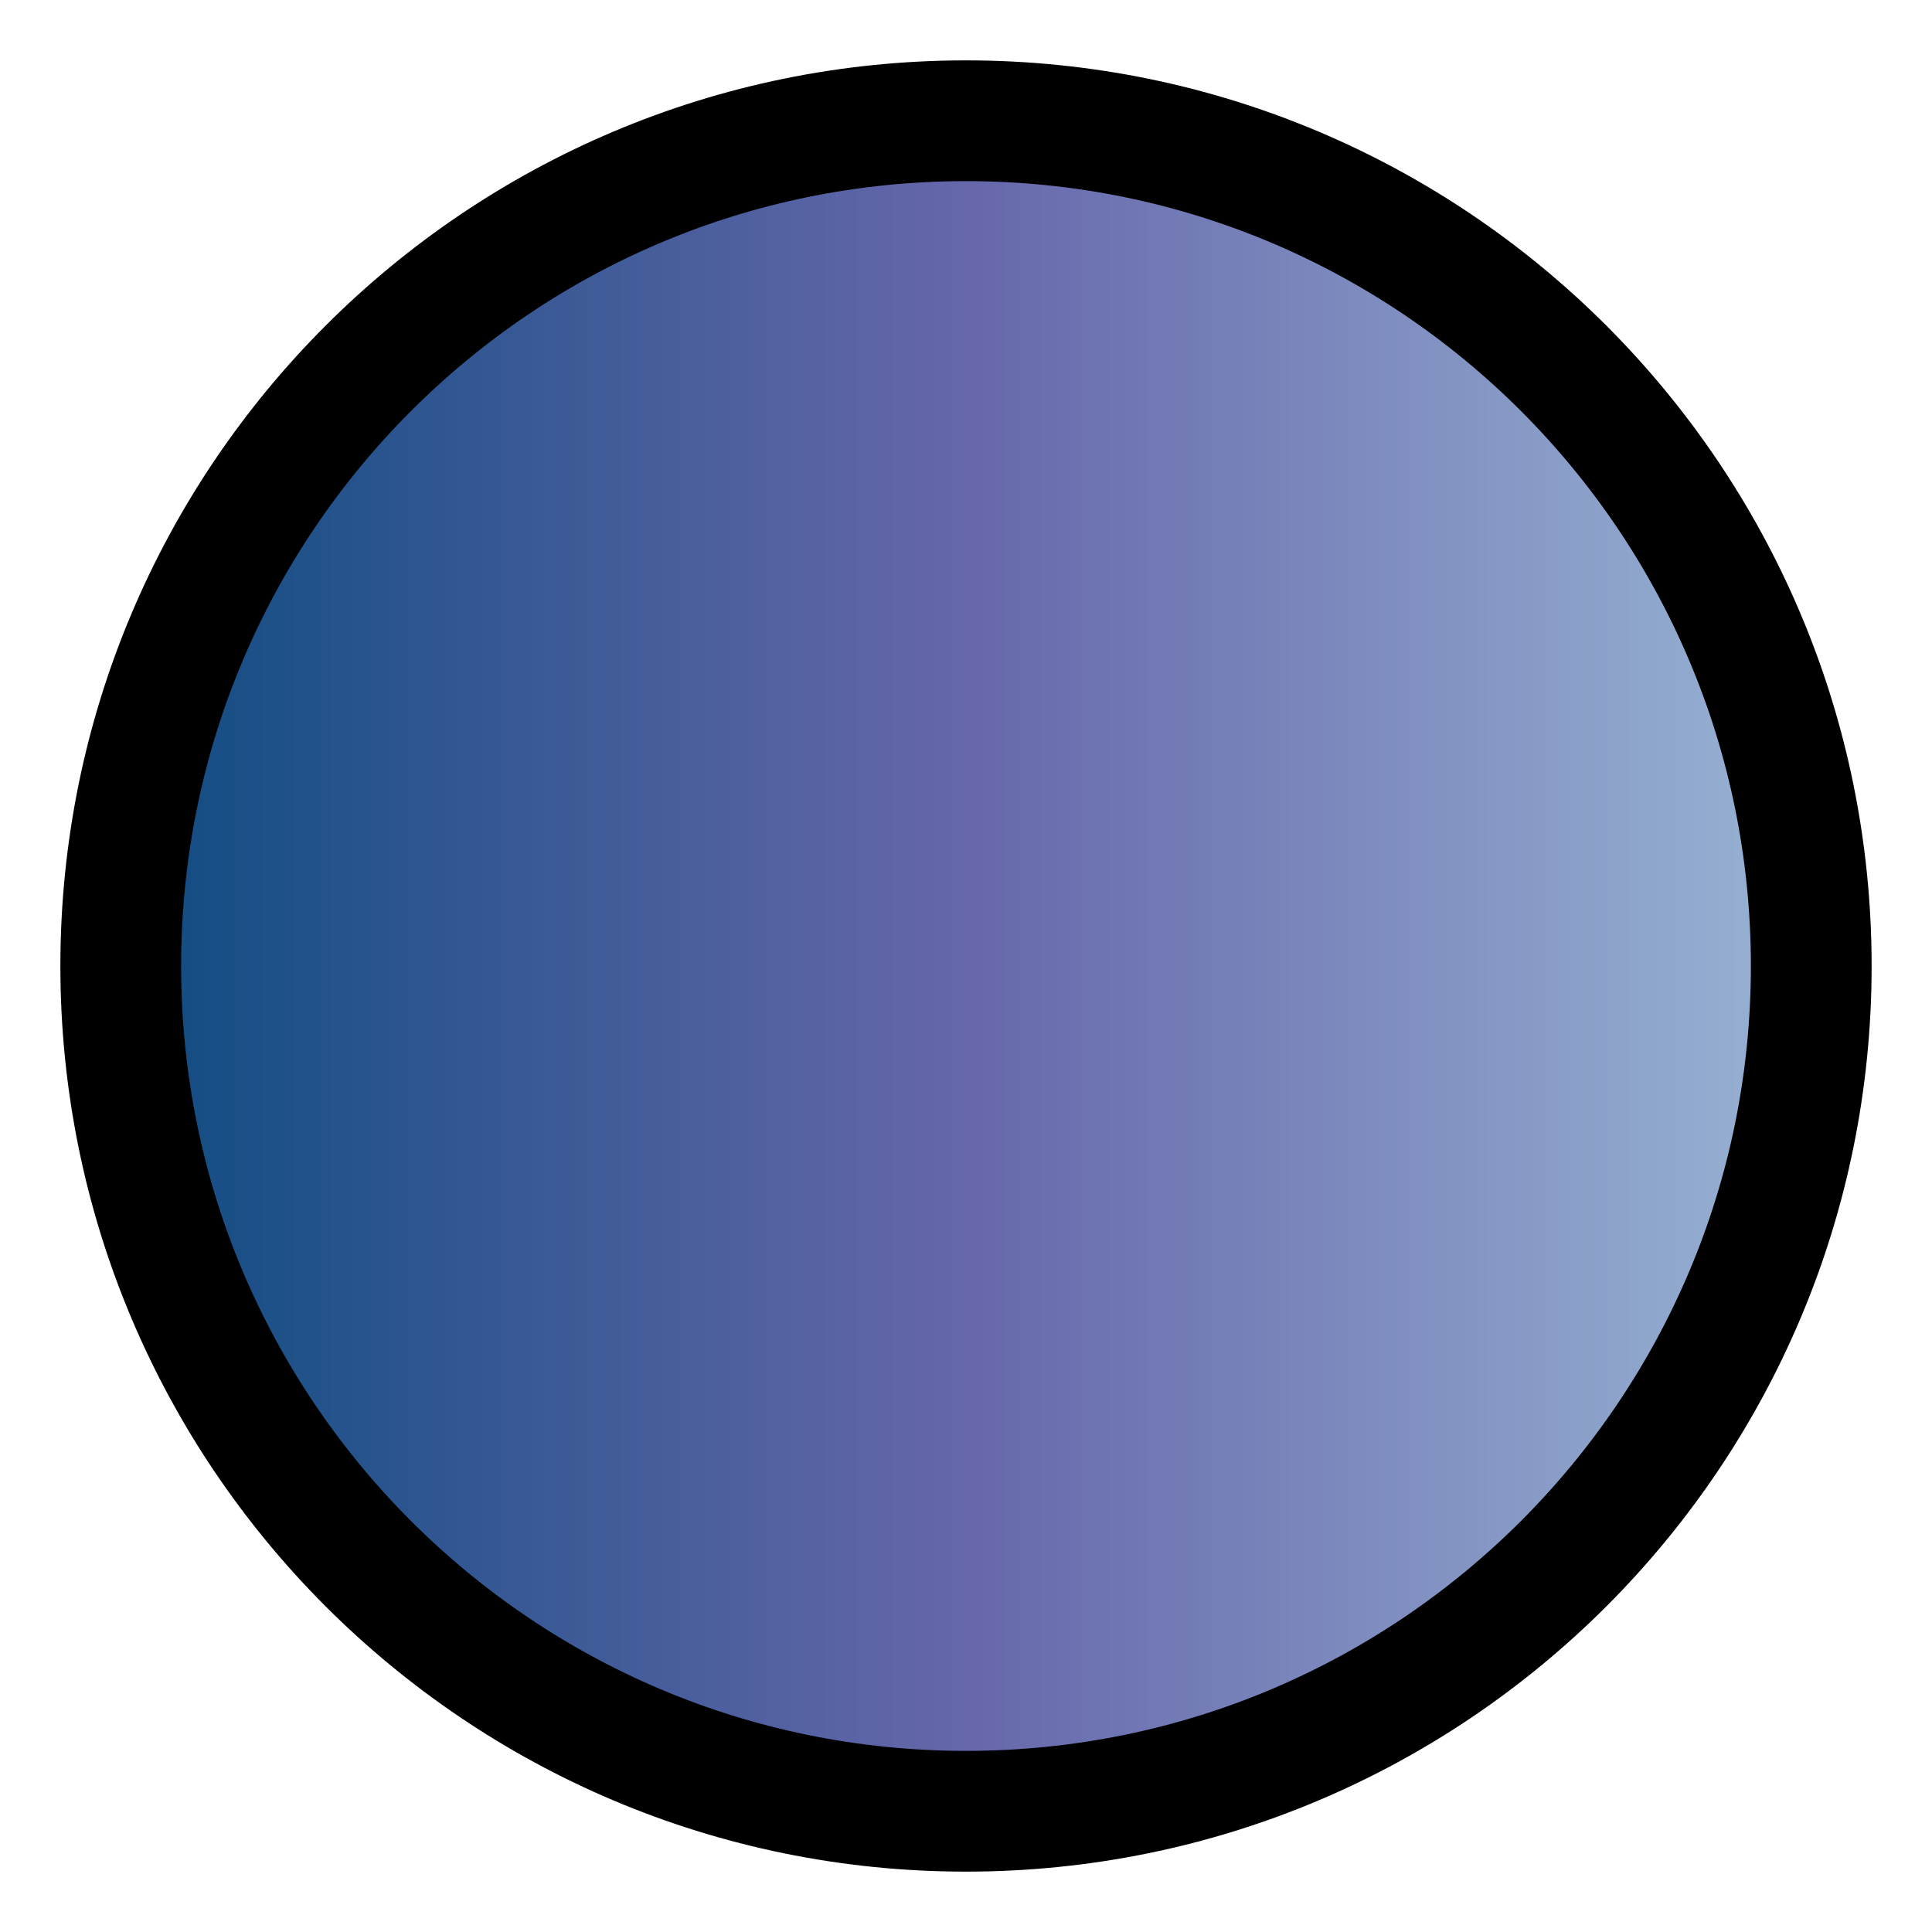
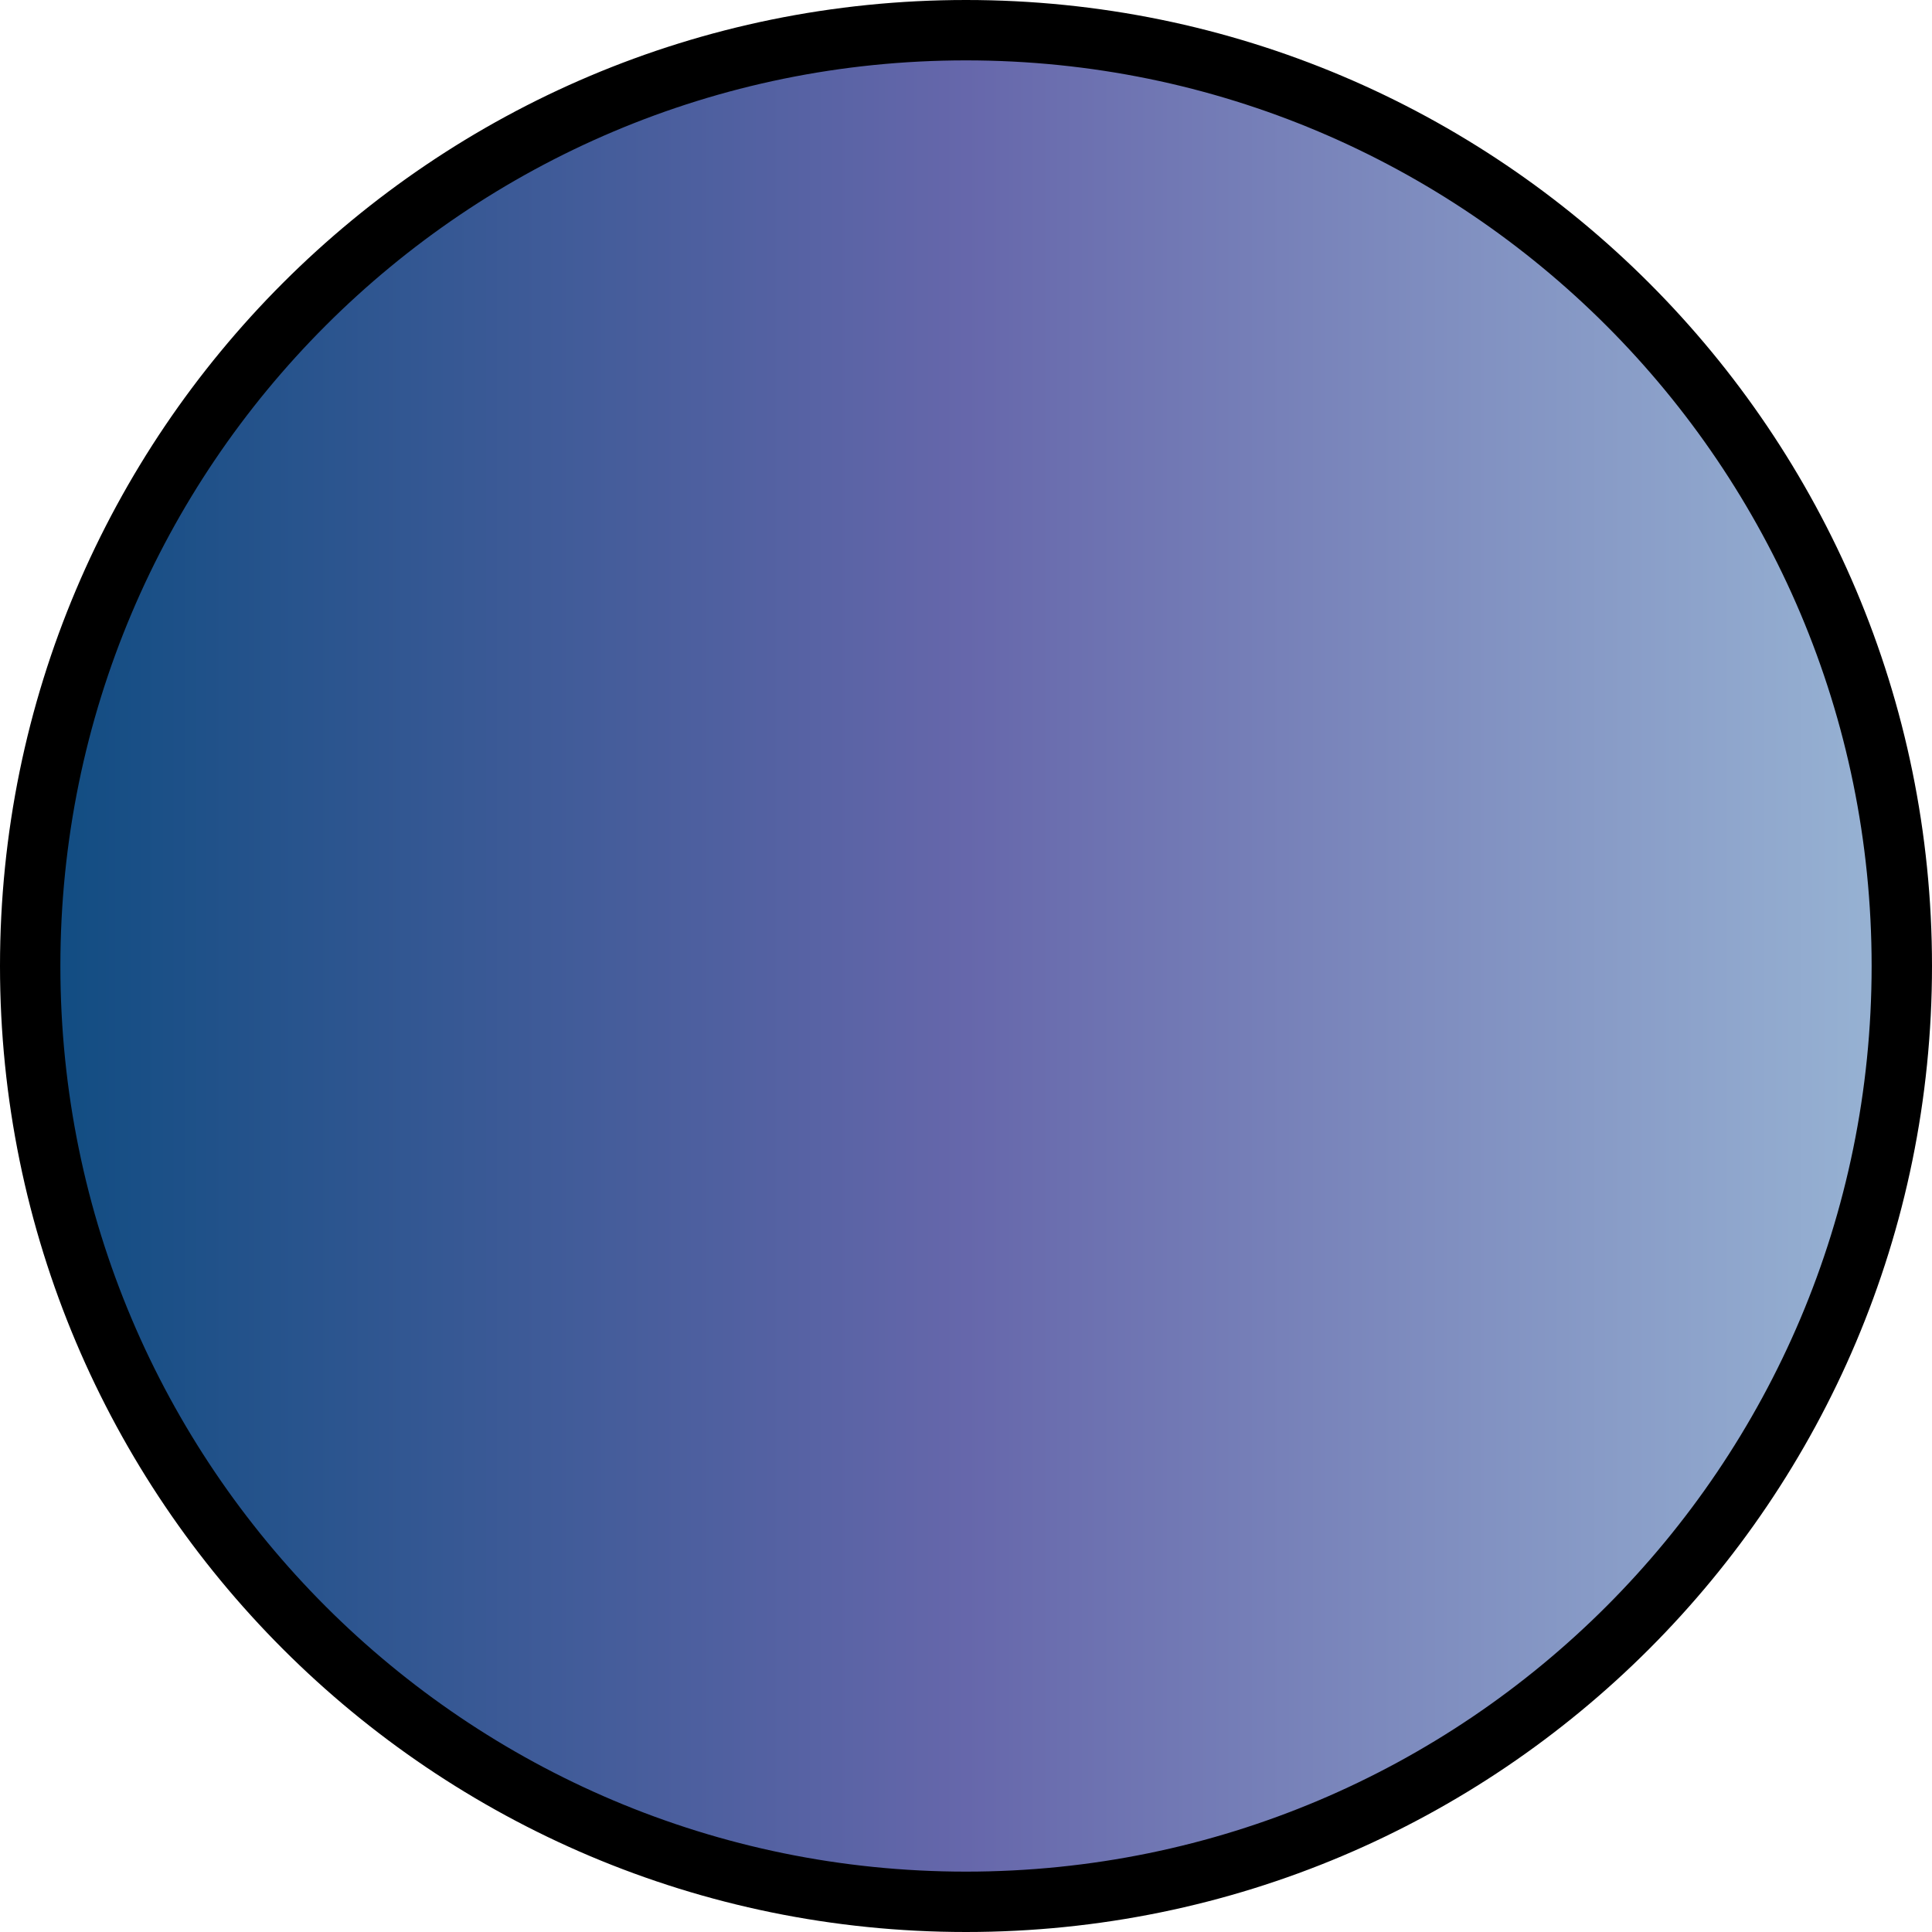
<svg xmlns="http://www.w3.org/2000/svg" height="32" viewBox="0 0 32 32" width="32">
  <defs>
    <linearGradient id="-">
      <stop offset="0%" stop-color="#0f4c81" />
      <stop offset="50%" stop-color="#6667ab" />
      <stop offset="100%" stop-color="#98b4d4" />
    </linearGradient>
  </defs>
-   <circle fill="url(#-)" cx="16" cy="16" r="14" stroke="#000" stroke-width="2" />
+   <circle fill="url(#-)" cx="16" cy="16" r="15.5" stroke="#000" stroke-width="1" />
</svg>
